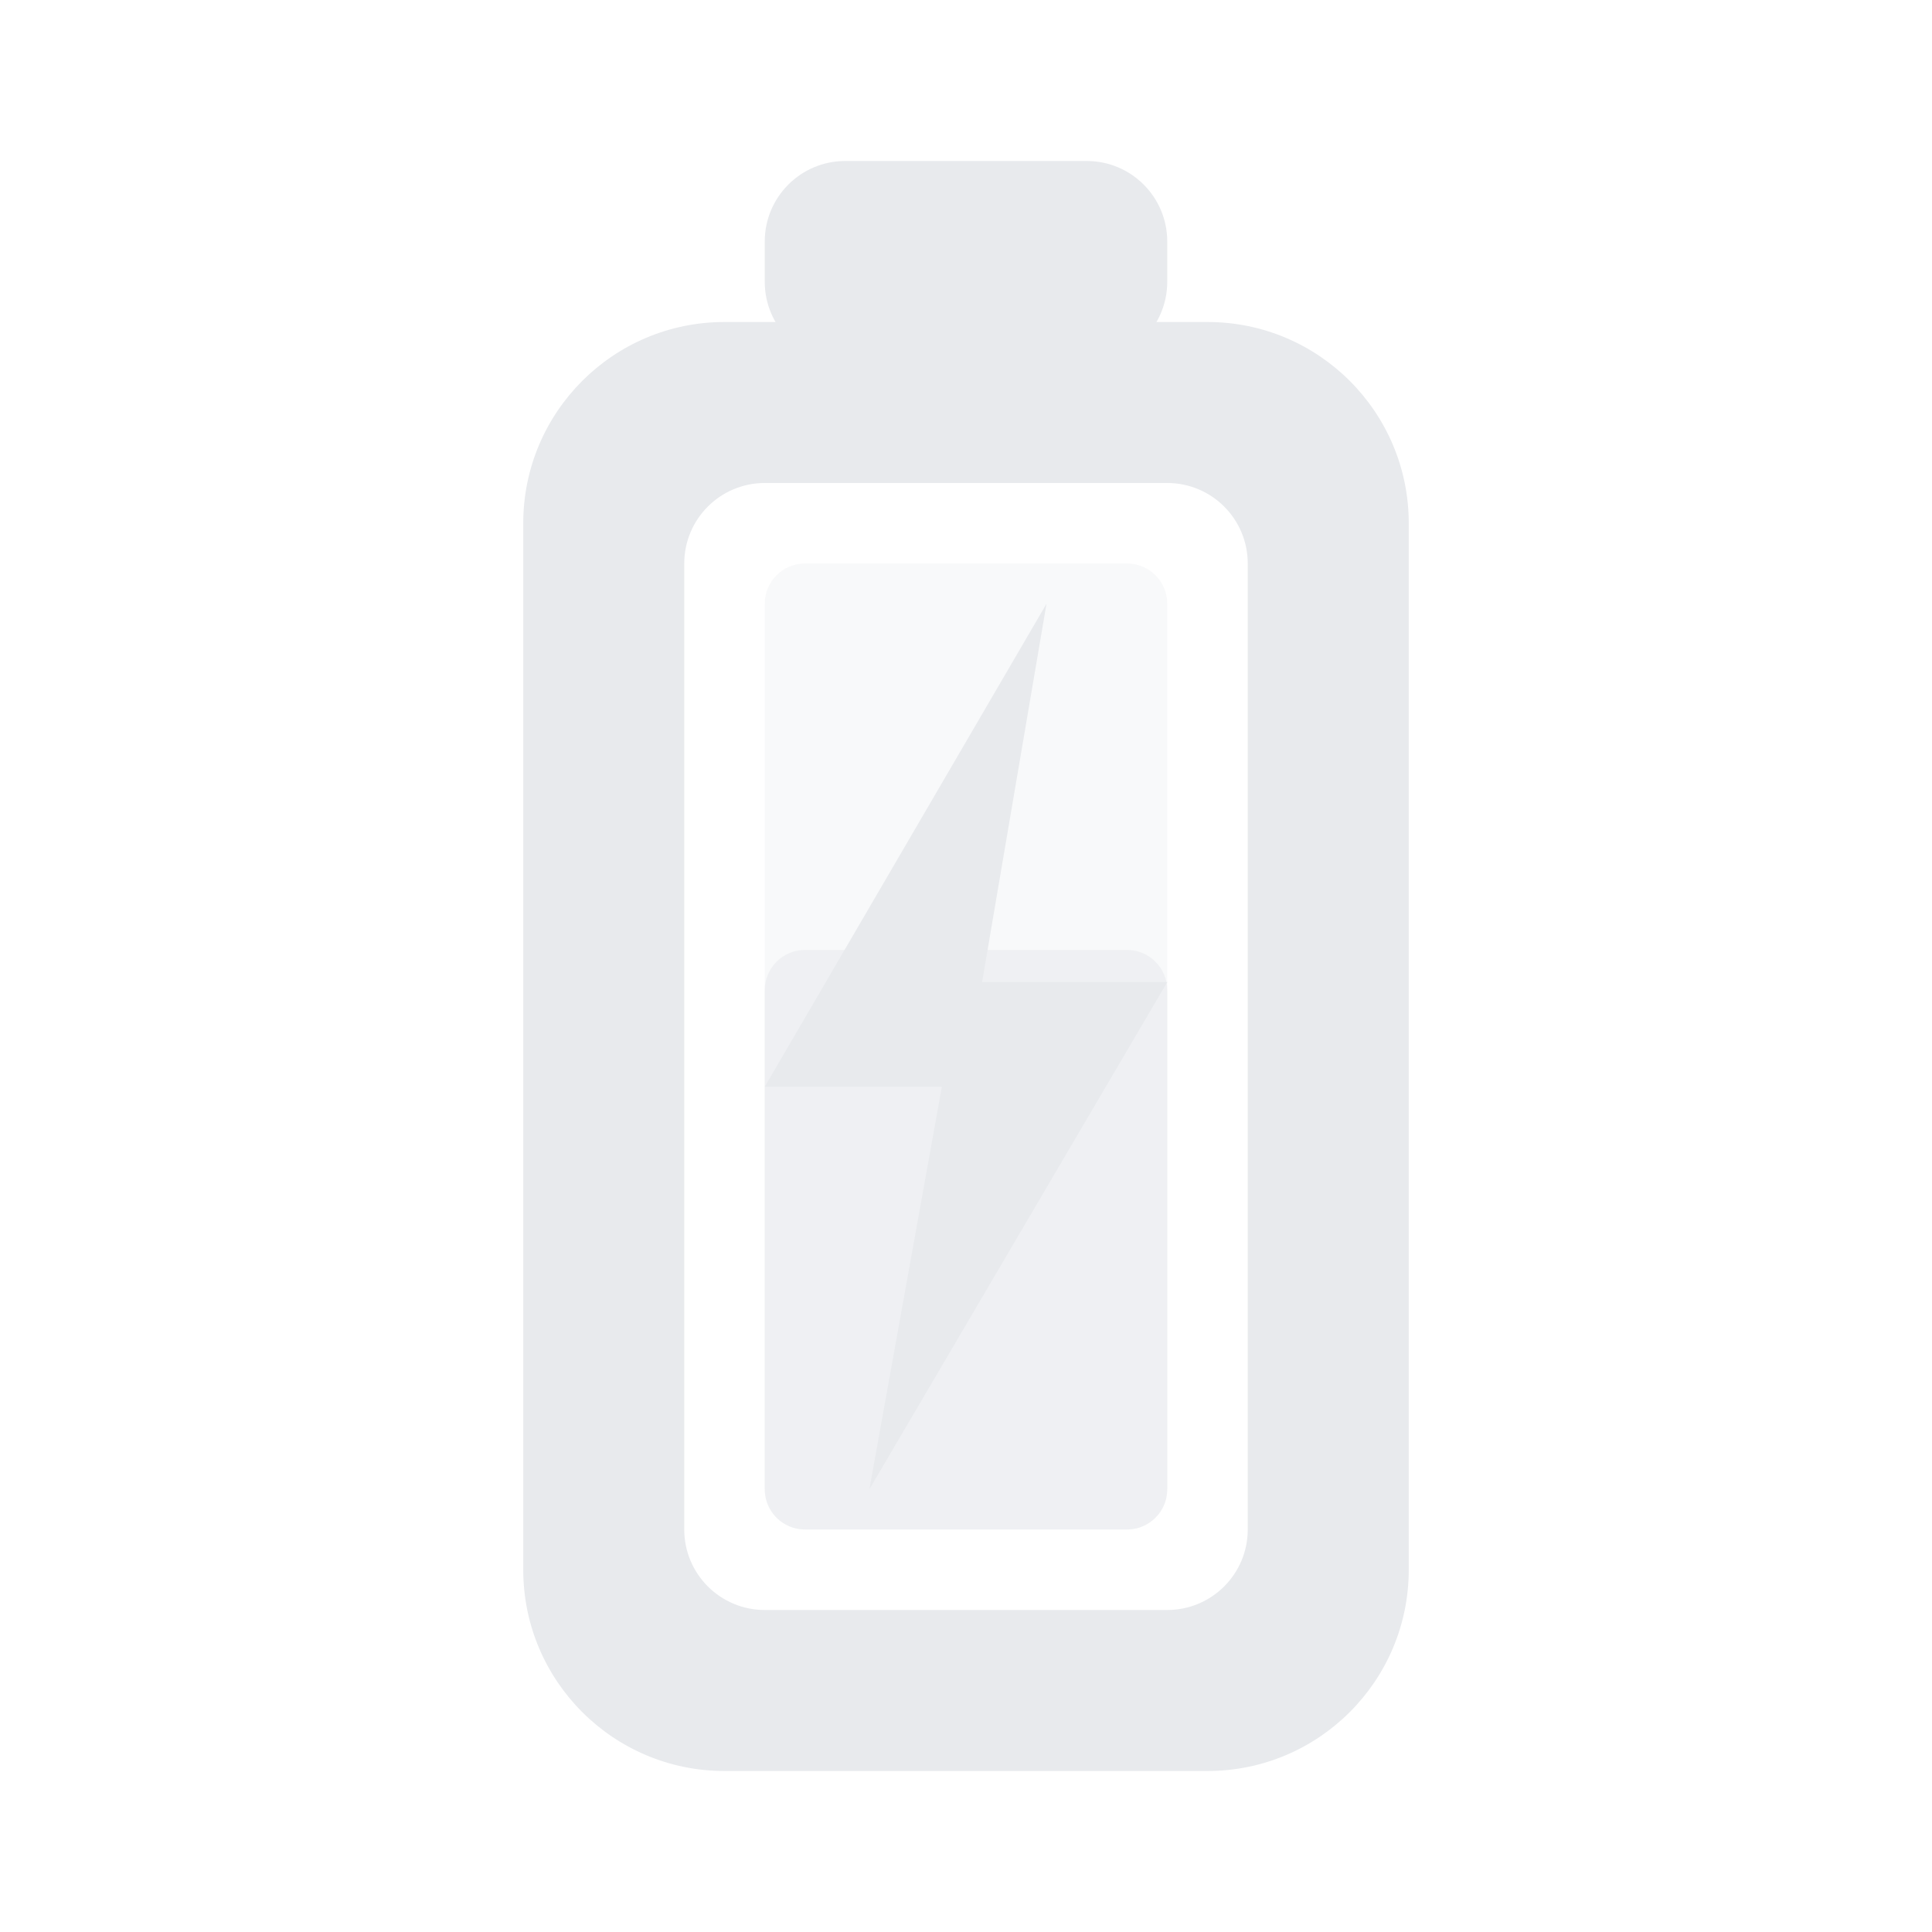
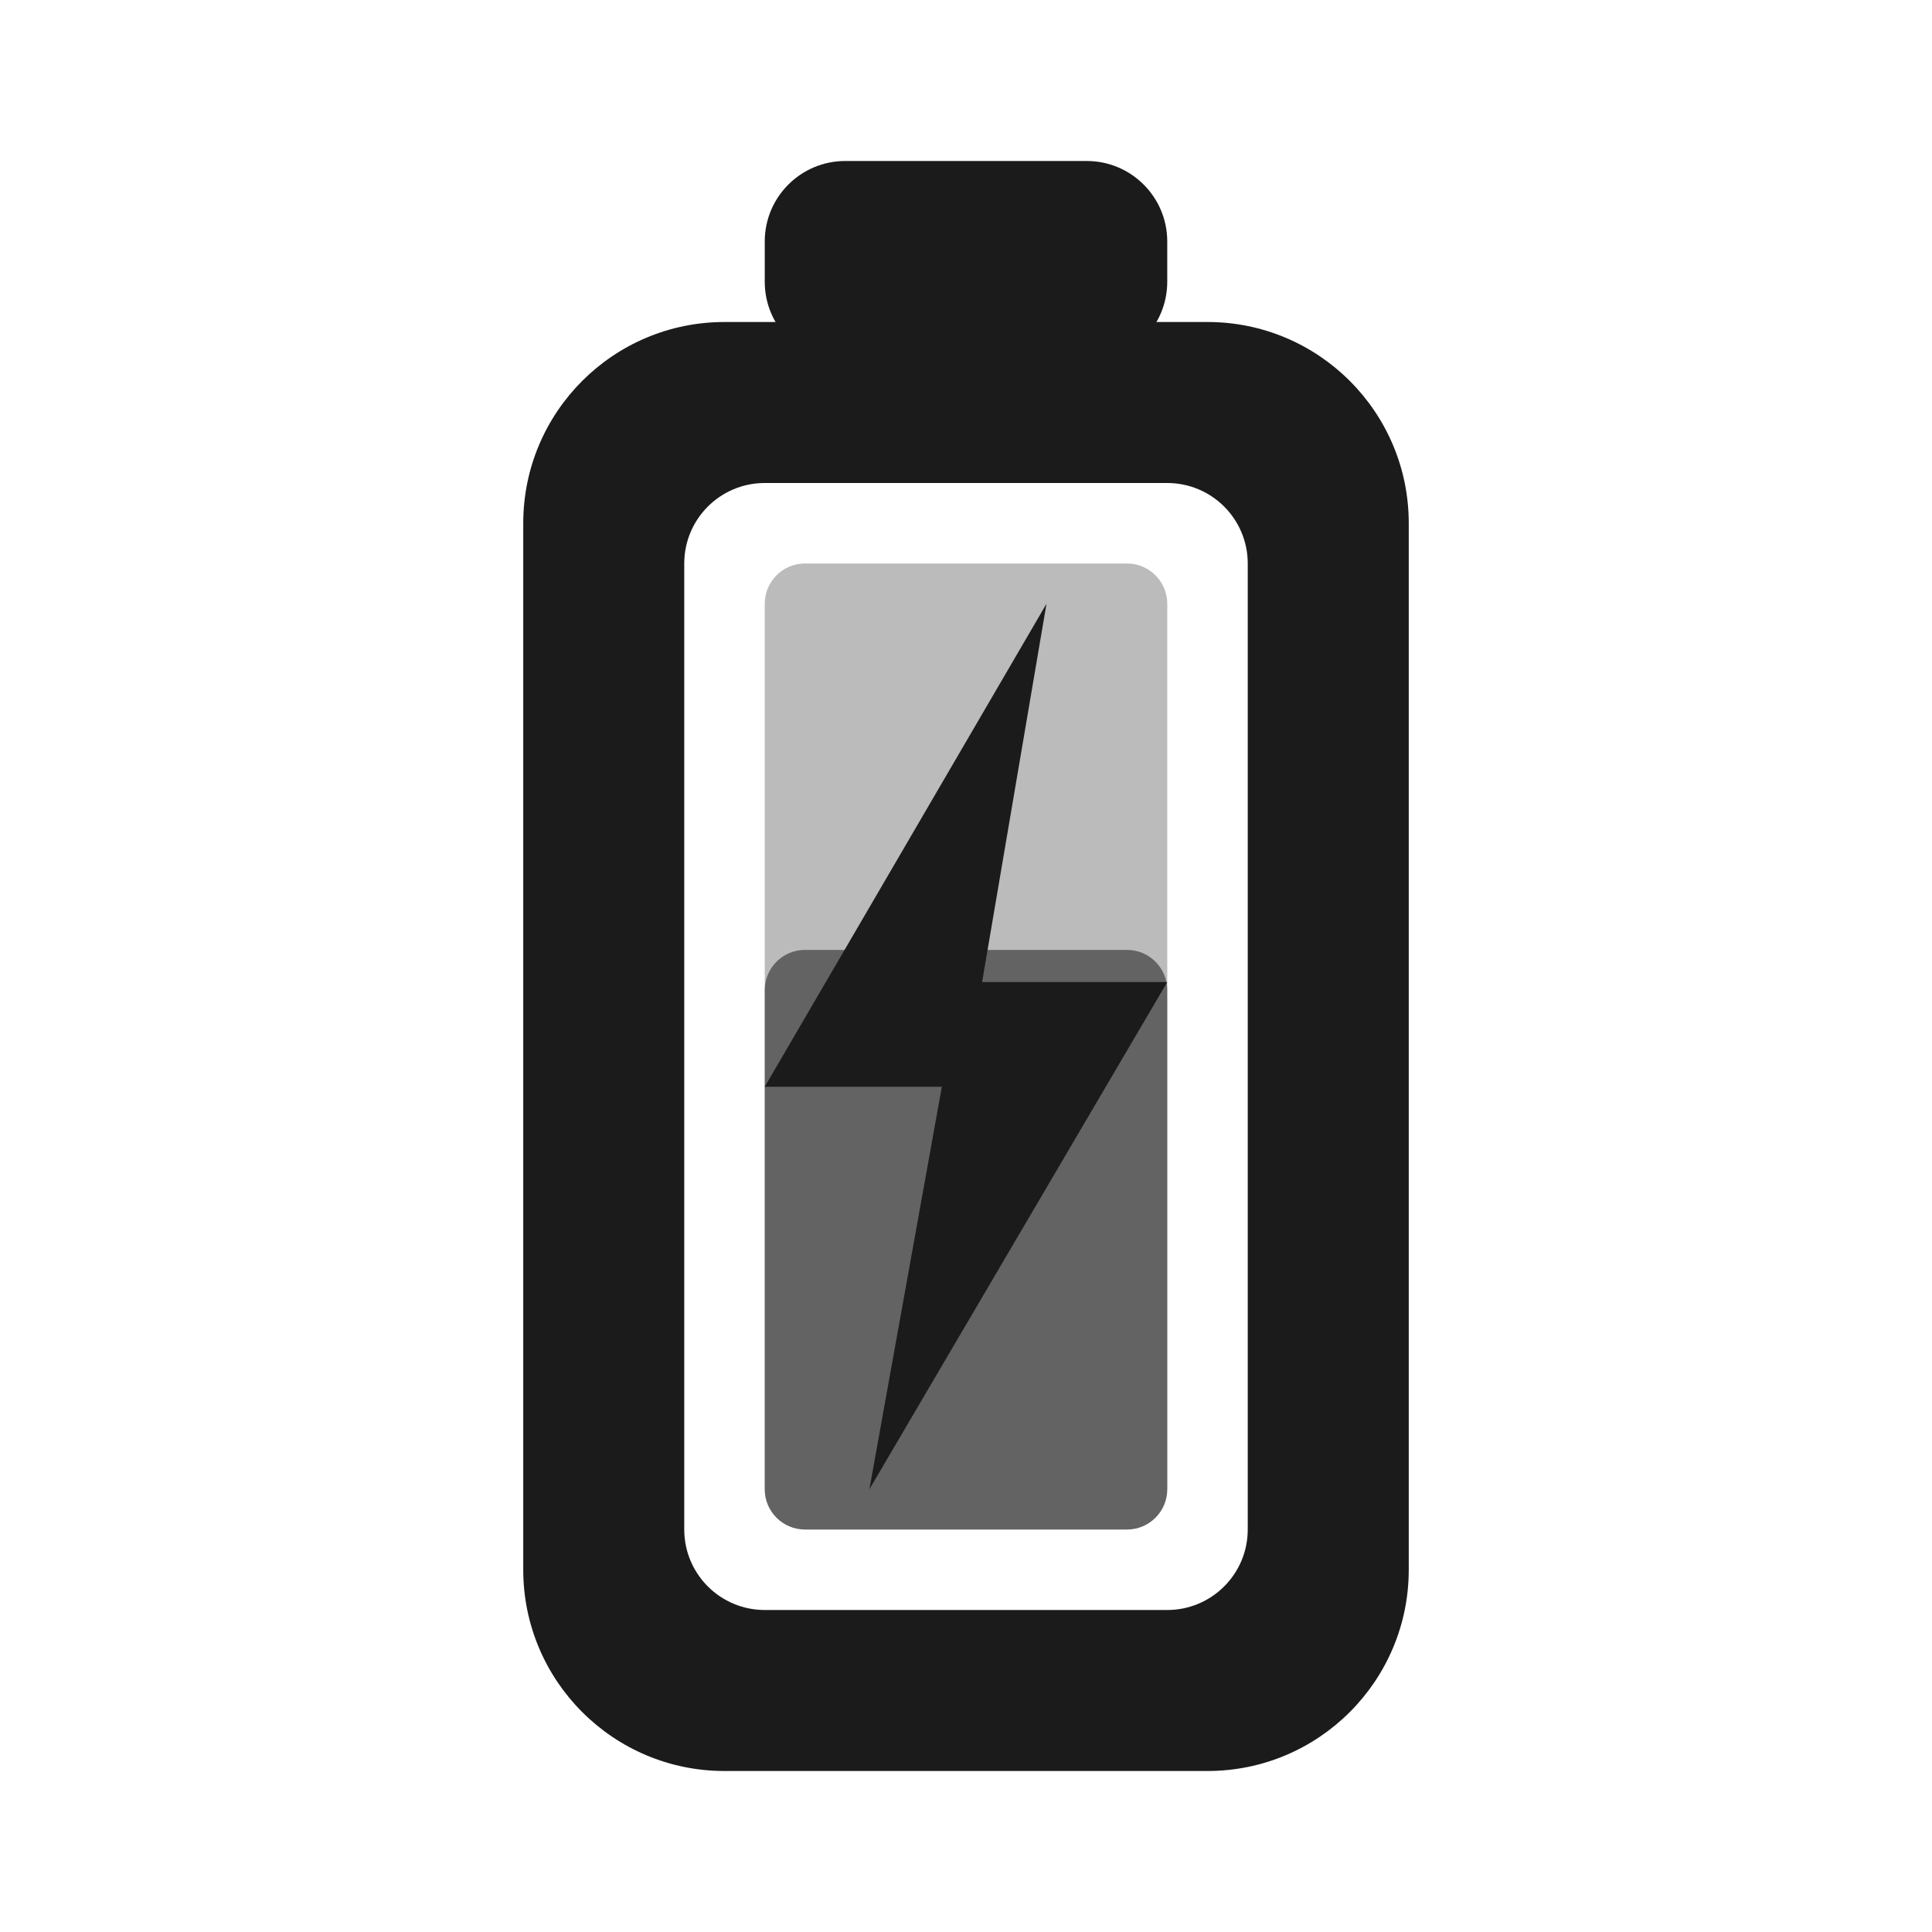
<svg xmlns="http://www.w3.org/2000/svg" width="24" height="24" viewBox="0 0 24 24">
-   <path d="M9 4H15A2.5 2.5 0 0 1 17.5 6.5V19.5A2.5 2.5 0 0 1 15 22H9A2.5 2.5 0 0 1 6.5 19.5V6.5A2.5 2.5 0 0 1 9 4ZM9.5 6H14.5A1 1 0 0 1 15.5 7V19A1 1 0 0 1 14.5 20H9.5A1 1 0 0 1 8.5 19V7A1 1 0 0 1 9.5 6Z" fill="#e8eaed" fill-rule="evenodd" />
-   <path d="M10.5 2H13.5A1 1 0 0 1 14.5 3V3.5A1 1 0 0 1 13.5 4.5H10.5A1 1 0 0 1 9.5 3.5V3A1 1 0 0 1 10.5 2Z" fill="#e8eaed" />
-   <path d="M10 7H14A0.5 0.5 0 0 1 14.5 7.5V18.5A0.5 0.5 0 0 1 14 19H10A0.5 0.5 0 0 1 9.5 18.5V7.5A0.5 0.5 0 0 1 10 7Z" fill="#e8eaed" opacity="0.3" />
-   <path d="M10 11.8H14A0.5 0.5 0 0 1 14.5 12.3V18.5A0.5 0.5 0 0 1 14 19H10A0.5 0.5 0 0 1 9.5 18.5V12.3A0.5 0.5 0 0 1 10 11.8Z" fill="#e8eaed" opacity="0.55" />
-   <path d="M13 7.5L9.5 13.5H11.7L10.8 18.5L14.5 12.2H12.2L13 7.5Z" fill="#e8eaed" />
+   <path d="M9 4H15A2.5 2.5 0 0 1 17.5 6.5V19.5A2.5 2.5 0 0 1 15 22H9A2.5 2.5 0 0 1 6.5 19.5V6.5A2.5 2.5 0 0 1 9 4ZM9.5 6H14.5A1 1 0 0 1 15.5 7V19A1 1 0 0 1 14.5 20H9.5A1 1 0 0 1 8.5 19V7A1 1 0 0 1 9.5 6Z" fill="#1b1b1b" fill-rule="evenodd" />
+   <path d="M10.5 2H13.5A1 1 0 0 1 14.5 3V3.5A1 1 0 0 1 13.5 4.5H10.5A1 1 0 0 1 9.5 3.5V3A1 1 0 0 1 10.5 2Z" fill="#1b1b1b" />
+   <path d="M10 7H14A0.5 0.5 0 0 1 14.5 7.5V18.5A0.5 0.5 0 0 1 14 19H10A0.5 0.5 0 0 1 9.5 18.5V7.5A0.5 0.5 0 0 1 10 7Z" fill="#1b1b1b" opacity="0.3" />
+   <path d="M10 11.8H14A0.5 0.5 0 0 1 14.5 12.3V18.5A0.5 0.5 0 0 1 14 19H10A0.5 0.5 0 0 1 9.5 18.5V12.3A0.5 0.5 0 0 1 10 11.8Z" fill="#1b1b1b" opacity="0.55" />
+   <path d="M13 7.5L9.5 13.5H11.7L10.8 18.5L14.5 12.2H12.2L13 7.5Z" fill="#1b1b1b" />
</svg>
